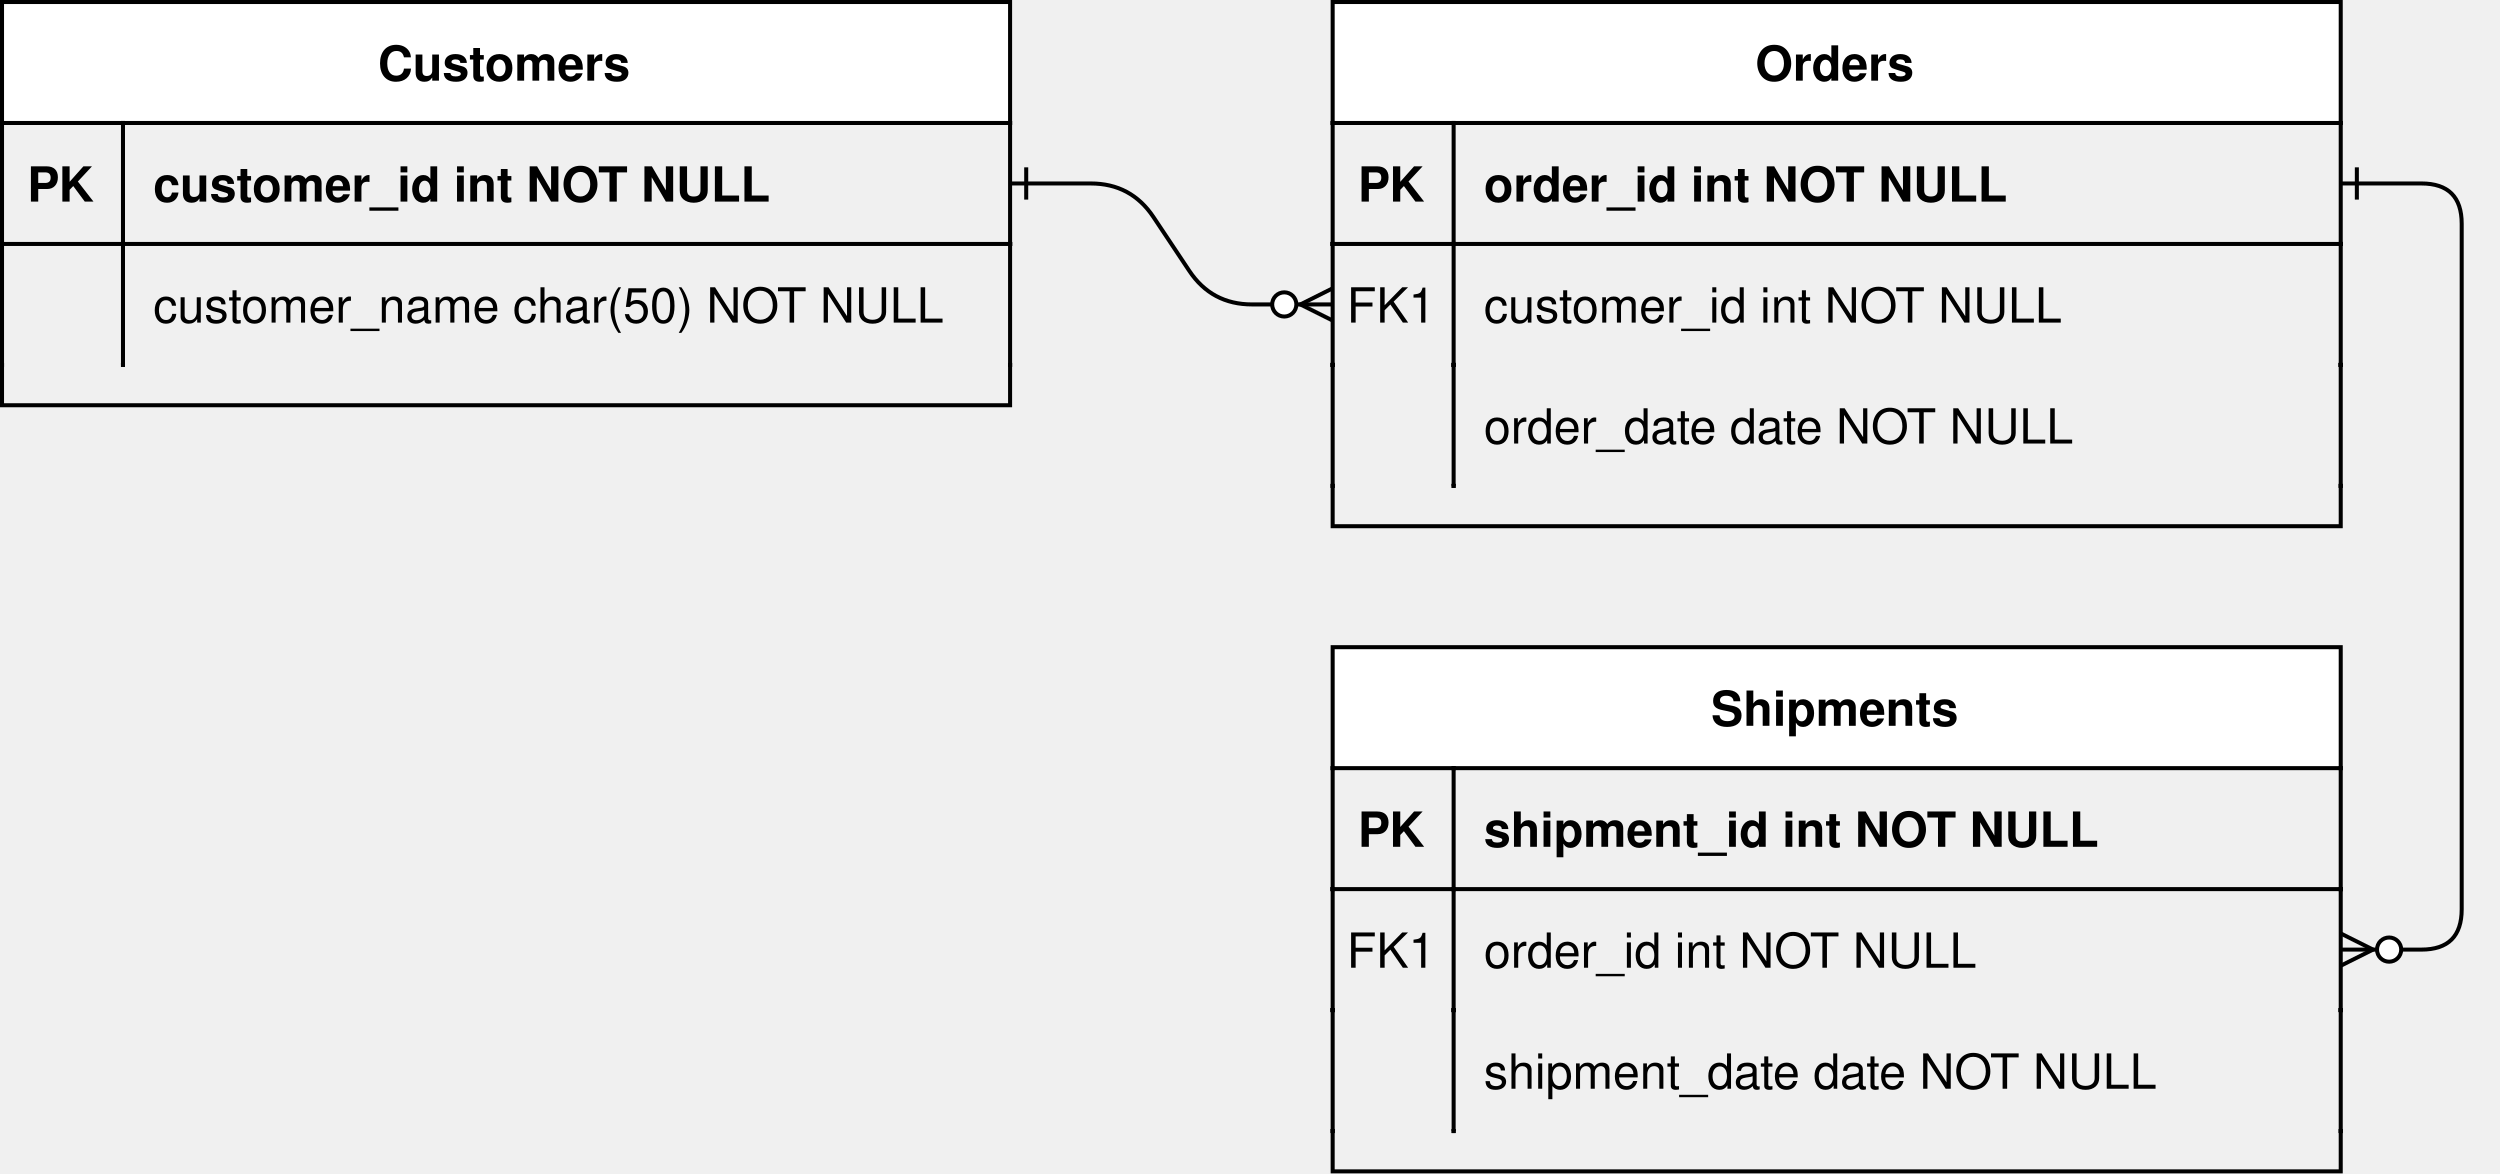
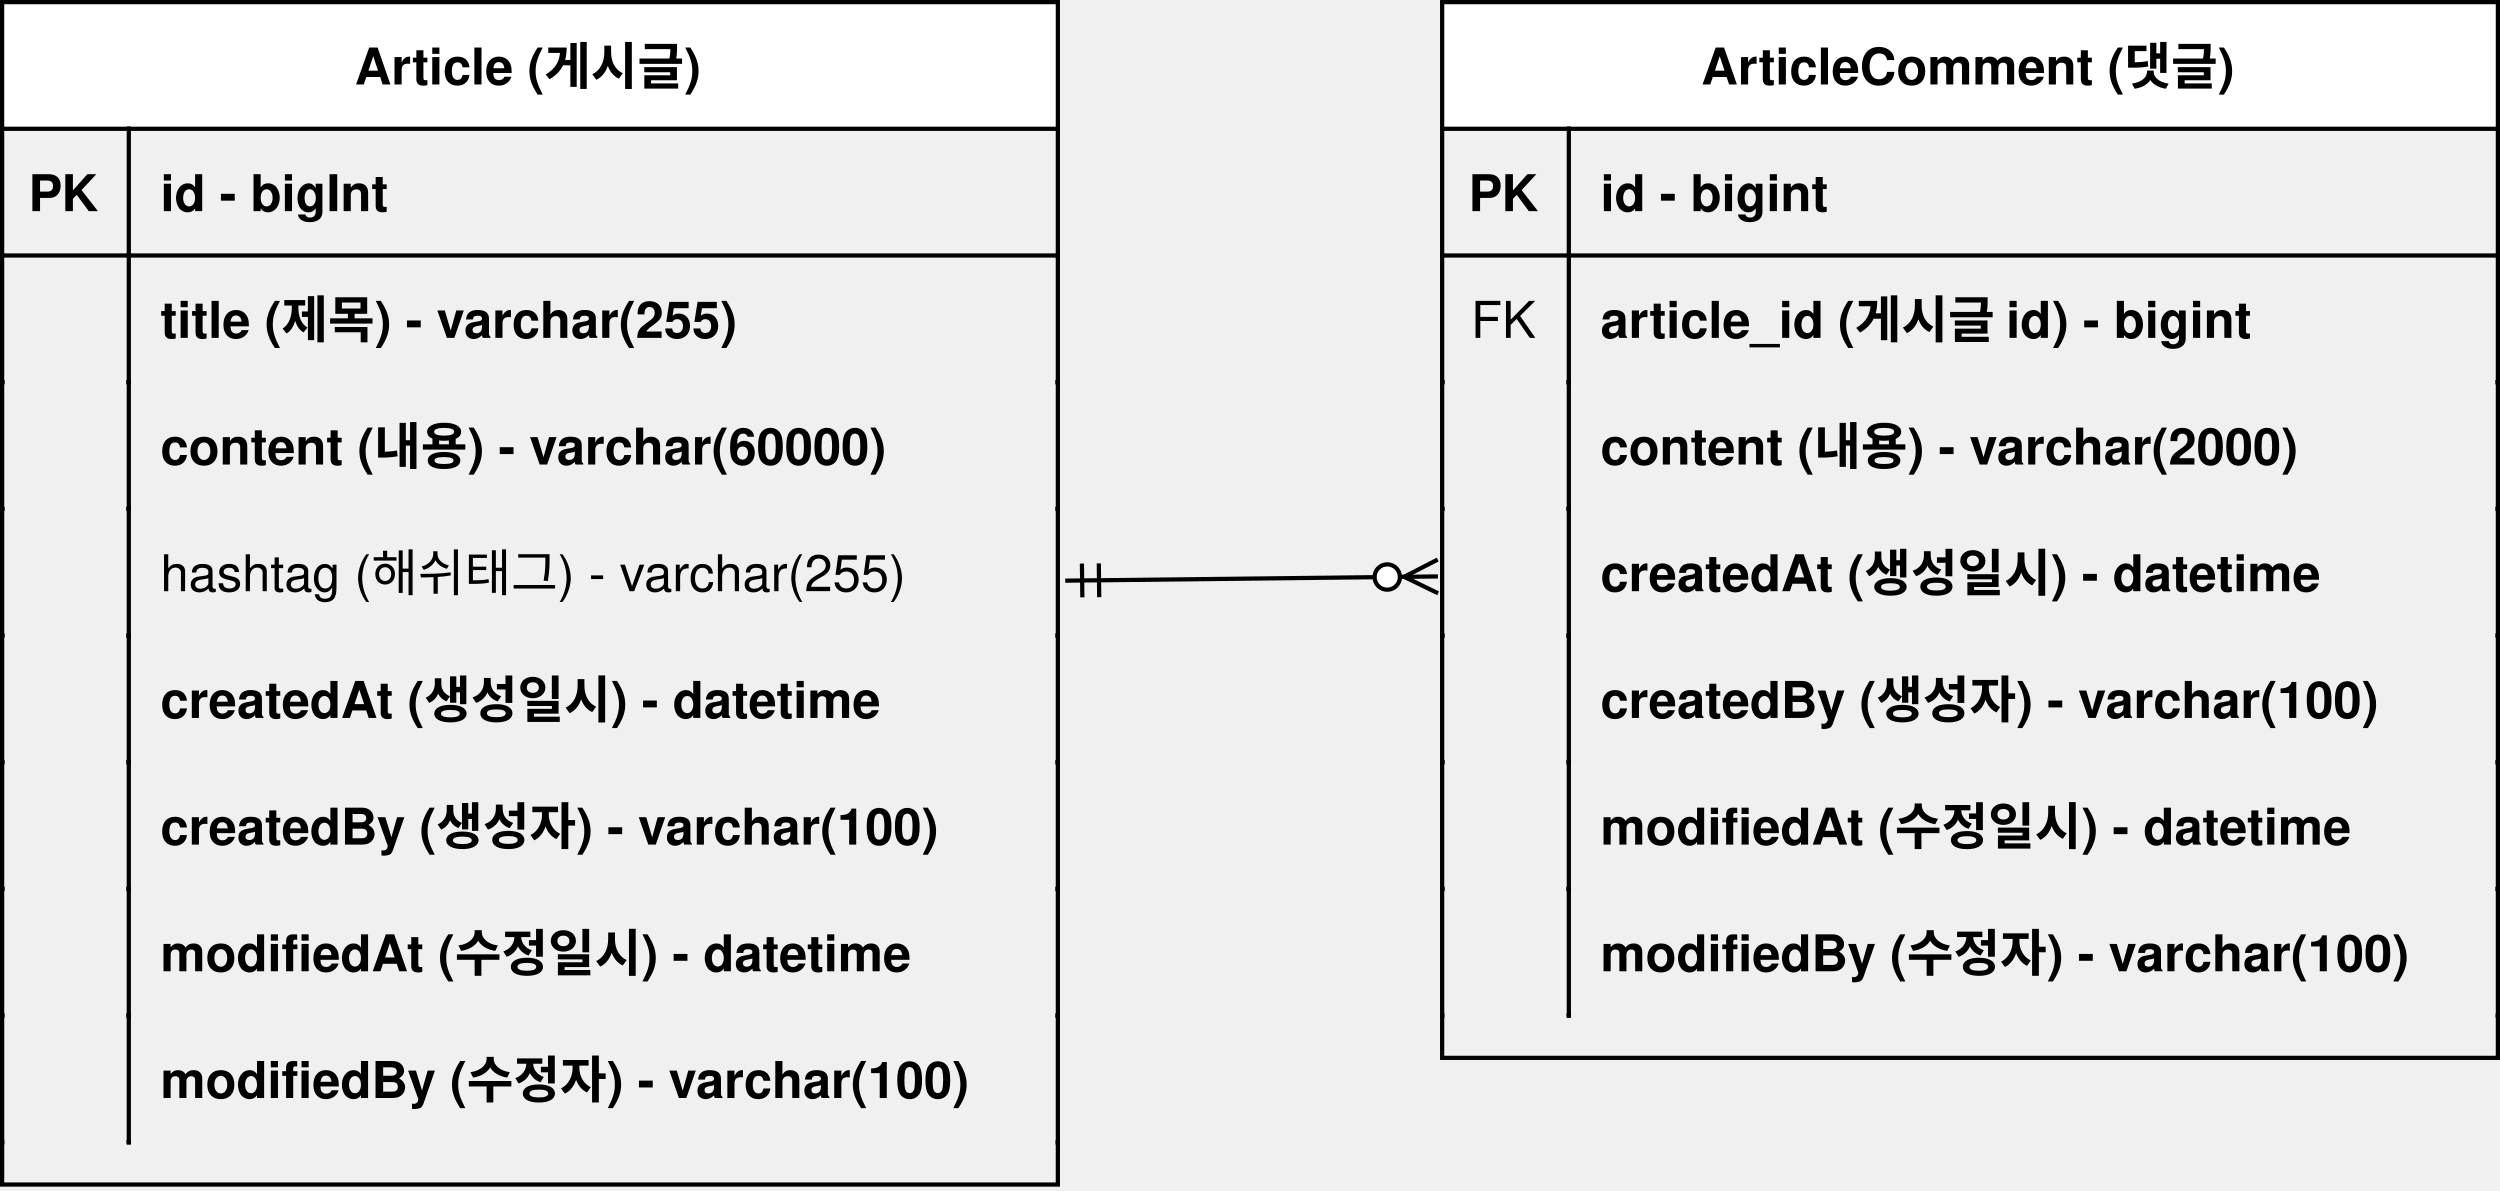
- <svg xmlns="http://www.w3.org/2000/svg" version="1.1" width="620px" height="291px" viewBox="-0.5 -0.5 620 291" content="&lt;mxfile host=&quot;app.diagrams.net&quot; modified=&quot;2023-03-06T10:25:51.367Z&quot; agent=&quot;5.0 (Windows NT 10.0; Win64; x64) AppleWebKit/537.36 (KHTML, like Gecko) Chrome/110.0.0.0 Safari/537.36&quot; etag=&quot;ulkx6E-bxhnzMqmsOSze&quot; version=&quot;21.0.2&quot; type=&quot;github&quot;&gt;&lt;diagram id=&quot;R2lEEEUBdFMjLlhIrx00&quot; name=&quot;Page-1&quot;&gt;7Vttb5s6GP01SHcfVoEJSfuxYckmLbmr2m77eOWCA9YIRsZ526+fDTaEOGlhd2m8JlLUwMMTg59zfGyfJpbrz9cfKcziKQlRYgE7XFvuBwsABwCXv4nIpowMbgZlIKI4lEl14AH/RDJoy+gChyhvJDJCEoazZjAgaYoC1ohBSsmqmTYjSfOuGYyQFngIYKJHv+OQxWX02rPr+CeEo1jd2bHllTlUyTKQxzAkq0YIrdmYpEw+4h2ic5iilPErU0h/IGp5o5gx0dNbC4z5ayayryJCogTBDOdXAZnzcJDzlPEMznEiyrzV0FA2xG/njizXp4Sw8mi+9lEisFIwlM80PnC1qgMV7bb4gP9+uZn8sFn6aeV+Y9NpdDd4ei9bWcJkIesra8M2quAo5PWXp/xWmG3uUQIZJumovjJEaXgr0OVJo/ufiJJHMoUp7/wwZ5Cy+hpJZfoY88dzPzgqRZ7b/FzvmnzOnCxogJ7pD+hJSkIaIfZMYl8CHjbYJiv3EZE5YnTDE1Y1xyomxdv8UkFaFGXZZCmUTIqqBqt73BFcEEsOTLcn21HDUlFSNVF2XX5qG+adhno7DfV3GypLozXED7Y6XocKFnVhFHhjlHJbMsoZGEapnt1kgnP9u5TqNxsCtveqlNIZ9YWGiOYar7iiZ+KQwaeCQQUJ5BTmChbwSYlBnHL9LVkSkCSBWY6L9DIS4yScwA1ZMNWQOhvO8BqF9+UMJnI5/ya8sVxSTMwFitXiMkxwlPLjgFNO3HFIUc6fZQJzJjMOknKJKEPrZ1mksPF2QFbDfYtlwNvHMtc+TKgGgl3hcl8WAAUU7zrDMLnnCwWYRgVmTUhEXUNKskc1+kQgE0RDdLRE5VRdFJ8PdZ8kRCCbloJQpBWd84b8xbvr21ee5fEH8Pm5U5/zl0inzCdpzijEBRyIA7VCAqwhI5m8T4Jm6jGoLKY4fiKM8Zn/EKzP0vplrCW2bktoj4ZsT0P27nMXbAnv6ywpVDvGYYjSckiKdSKs8d4D5d76VzXfBWN3ILbEw22NxxYA7mvW39PqT4QQ/sc/5APr1i5V+98vj+Lv18nEqpa6JsGjdLHMHeYZDHAaTcpP9nfw846B39o6OJ7Aa+LZP2el3L8q+zNK2T+1Ug40ZMefnS7gvtJYbAlAvzUAp5LGa63gwSLnfS7VEeyRRuOweFEX/zhYpujgzUUHj6ODN6fWQeUa/ia0ZqngTevyn0oFHd3PK1eIIWSIx+XbWchge7RMkUFH3zk/xDibF6J18To0rwNct5S343kdjr4lPqOpq8Pm2mm/OzPF7XD07fZbsjsq6ho8nekb5FwK4sXz6AqiMbOcvjc+I8nssNzsLpkntz0cfRv+V/seFVcN1kh981yZwmdle3TAyhQpBP9vd3yRQoOdD6BvxQ0cfC3rXxHVXB1U5d23VjxD96MDYsaooW5/+NLDv9gf1tZXOzp/1cM+GmQX+6PlcPz77A/wtu0PYL79AXT746V/ap6T99EBQWOmuIv3cSy9PLn3AXTvw8DB2Lb+5hsfQDc+KnVM4Vys9IMY0n88+93ZLPpNskD4af3jlvKr4PUvktzRLw==&lt;/diagram&gt;&lt;/mxfile&gt;" resource="https://app.diagrams.net/?libs=general;er&amp;src=about#Hlouis0320%2Fproject-board%2Ffeature%252F%25238-domain%2Fdocument%2Fproject-board-erd.svg">
+ <svg xmlns="http://www.w3.org/2000/svg" version="1.1" width="592px" height="282px" viewBox="-0.5 -0.5 592 282" content="&lt;mxfile host=&quot;app.diagrams.net&quot; modified=&quot;2023-03-06T10:54:28.775Z&quot; agent=&quot;5.0 (Windows NT 10.0; Win64; x64) AppleWebKit/537.36 (KHTML, like Gecko) Chrome/110.0.0.0 Safari/537.36&quot; etag=&quot;3LbYC62o1lKXFeU390y2&quot; version=&quot;21.0.2&quot; type=&quot;github&quot;&gt;&lt;diagram id=&quot;R2lEEEUBdFMjLlhIrx00&quot; name=&quot;Page-1&quot;&gt;7V1dc9o4FP01mmkfkjH+APOIDWl2N5nNJJ3u7lNHwcJoY1uMrCTQX1/JlviIMCExBILcoRnrWsj2PVfnoBtdApwwnX6jcDK+JhFKgG1FU+D0gW13bJf/FIZZaXCtVmmIKY5K05LhDv9C0mhJ6yOOUL7SkRGSMDxZNQ5JlqEhW7FBSsnzarcRSVavOoEx0gx3Q5jo1n9wxMal1feshf0S4Xisrtyy5JkUqs7SkI9hRJ5XTGjKLkjG5C3eIJrCDGWMn7mG9AFR4A3GjIkn7QH7gr9Govd5TEicIDjB+fmQpNw8zHmXixFMcSLcvDRQIAfil3MGwAkpIaw8SqchSgRUCobyni4qzs79QMW4W7whPHuaXT1YLLt8dn6w6+v4pnN/ZjvlME8weZQO7lGGh9zbtvUFDHogsIEfgkEI/AB0w8LiA9/6Kn3IZgoY7s6JOGTwXpiCnEHKZPw4FjfwiGAQZ/zhnX6raCcJnOS46F5axjiJruCMPDI1kGoFIzxF0W0ZPqIvj6QrPphoisEFEHfyZsRpmOA448dD7h1xxYCinN/LFcyZ7KH7T7r0CVGGpksm6c9viKSI0Rnvos6quJm9aD8vItNWkTleikrbl0YoQy2ej71AkB9IEN8CqKsBWokUf3aGYXLLpynM4gK0VUyEYyNKJt8hjRGThgnBwqWDJ1ROlML7OElCkhABbUYypLoVT+cF/MWfN7TOPeDxGwh5u7Vo85foTllIspxRHiLiUogj9YwEWgEjE3mdBI3UbVDpTXF8Txjj864K182R/zraEl1nS3CdvWHradje/PUWdAl/2FFScN4YRxHKylkpeBouEF8D5loE5l5/CcfLubgtIu7WiCxB4LwRATnYwi1vHg0mPPwzyFBAHrMo12Cd32cNpNsa0ry/bZ3x//c4/kMoydHBrii37BvkEzjEWXxVvrP9Ii68vcTFtHqm2juNk62G+4hA6ZhM99Y+6b59cLr3a2H7QbN+W/93tvb/yZN7V8OVYaY+cYegZxUftAPQ64Fe96uk/SdIh2NIv9ieV/3Z+5OQ/5q1S92gOWXm//Oy59y5OLt8mIY/f/z/nWXtwVlLCyIjiV8Lja21oJL4ux9I/GuhtT8P77/i/urIPWnaX/vYeqZFJETK7NIXQfe+DQJXCEB3He+3Lf7vVJh/h2FjHPEbneDZK/Fvnb7bG/PrCZ4jnPDvn8KumcyvJ3PGMB8zGJfM3wddTzK/3wW9UFh8RyXbOyDwT2UNsPPIMY78m3TP3sjfOzT5f6J0z3umcMdM8teTPUOK+BWjHlMJH0H2/eLABXzqiBVAHwSLX7oq+o/42xhO0RGGxUctAiqCyDgdULsxGiHYvRD4hxaCVr3c3tErQRm85klBS0/sSS0IZhu0YAC61ssVQMvwXFBFBJmnA3pWsdGB3ejAfMfj4XSgXqrv+HWgAoCT1wE9zZeSCI/wyqLAB11f/TrYaxYF74gj89RAzzQ2arAjNXAPrgb1cn/HrwZtQ9VAz/spNVhaFuhq0CwLtg4h84RAzzrKso6QpOnyngMeSM7JFXW8EjubdxK4bfmWNxd1ePuifnUHZur61rhumAqVuv6RRR3rsdWTfZ+oqOM9iNiGpv/UpK0o6sCnVNSxy7gwTr3XFGUaRPc1VxGb6f4jizrWY6vn9C6Oke5rTGNDs3prqjNh+Zn7Z0Hzm6qpi7HVYu40tKDGMq4qgswTgiafty8hOHyRx4mn82xD03lrqjbfVOdhG17mURU3xpG/oy8XG/LfDfkfvtDDqbfEO3r2L4PXPPZ39OVds91392FknhjUqwxrxOCYCz+cesu84xcDz1Ax0Jd4zX7fnUaQeTpQr0is0YFjrvtw9F0bRzjna8xi30wdUFsHm/2+O1KDijgyTg3c5kug9qUGh6/+cOvl/45eDVxDvwfK1VN/zX7f3YaQeUKwRaVY4fNy526LP1cwZmkCyr18KIt64qv5eXNw+wtR8p1cw2wG5H7fxbkUZtHfRUBQ8SwokoCjKWb/isHOLasj2/+Jc+eq1Z8ude3Plho3iPKPM8V+3iVGQZH2ZwBe3cC7BMz8W/+XgZkbKUogw0+rF9iA/g0pNmTM46rTOu/IhJySC6+zOkpOHukQyTcuANfGctWOpPlA7dWBWCHH2kCvRw5vLv64QNl98QchnMFv&lt;/diagram&gt;&lt;/mxfile&gt;" resource="https://app.diagrams.net/?src=about#Hlouis0320%2Fproject-board%2Ffeature%252F%25238-domain%2Fdocument%2Fproject-board-erd.svg">
  <defs>
-     <clipPath id="mx-clip-330-30-30-30-0">
-       <rect x="330" y="30" width="30" height="30" />
-     </clipPath>
-     <clipPath id="mx-clip-366-30-214-30-0">
-       <rect x="366" y="30" width="214" height="30" />
-     </clipPath>
-     <clipPath id="mx-clip-330-60-30-30-0">
-       <rect x="330" y="60" width="30" height="30" />
-     </clipPath>
-     <clipPath id="mx-clip-366-60-214-30-0">
-       <rect x="366" y="60" width="214" height="30" />
-     </clipPath>
-     <clipPath id="mx-clip-366-90-214-30-0">
-       <rect x="366" y="90" width="214" height="30" />
-     </clipPath>
-     <clipPath id="mx-clip-330-190-30-30-0">
-       <rect x="330" y="190" width="30" height="30" />
-     </clipPath>
-     <clipPath id="mx-clip-366-190-214-30-0">
-       <rect x="366" y="190" width="214" height="30" />
-     </clipPath>
-     <clipPath id="mx-clip-330-220-30-30-0">
-       <rect x="330" y="220" width="30" height="30" />
-     </clipPath>
-     <clipPath id="mx-clip-366-220-214-30-0">
-       <rect x="366" y="220" width="214" height="30" />
-     </clipPath>
-     <clipPath id="mx-clip-366-250-214-30-0">
-       <rect x="366" y="250" width="214" height="30" />
-     </clipPath>
    <clipPath id="mx-clip-0-30-30-30-0">
      <rect x="0" y="30" width="30" height="30" />
    </clipPath>
    <clipPath id="mx-clip-36-30-214-30-0">
      <rect x="36" y="30" width="214" height="30" />
    </clipPath>
    <clipPath id="mx-clip-36-60-214-30-0">
      <rect x="36" y="60" width="214" height="30" />
    </clipPath>
+     <clipPath id="mx-clip-36-90-214-30-0">
+       <rect x="36" y="90" width="214" height="30" />
+     </clipPath>
+     <clipPath id="mx-clip-36-120-214-30-0">
+       <rect x="36" y="120" width="214" height="30" />
+     </clipPath>
+     <clipPath id="mx-clip-36-150-214-30-0">
+       <rect x="36" y="150" width="214" height="30" />
+     </clipPath>
+     <clipPath id="mx-clip-36-180-214-30-0">
+       <rect x="36" y="180" width="214" height="30" />
+     </clipPath>
+     <clipPath id="mx-clip-36-210-214-30-0">
+       <rect x="36" y="210" width="214" height="30" />
+     </clipPath>
+     <clipPath id="mx-clip-36-240-214-30-0">
+       <rect x="36" y="240" width="214" height="30" />
+     </clipPath>
+     <clipPath id="mx-clip-341-30-30-30-0">
+       <rect x="341" y="30" width="30" height="30" />
+     </clipPath>
+     <clipPath id="mx-clip-377-30-214-30-0">
+       <rect x="377" y="30" width="214" height="30" />
+     </clipPath>
+     <clipPath id="mx-clip-341-60-30-30-0">
+       <rect x="341" y="60" width="30" height="30" />
+     </clipPath>
+     <clipPath id="mx-clip-377-60-214-30-0">
+       <rect x="377" y="60" width="214" height="30" />
+     </clipPath>
+     <clipPath id="mx-clip-377-90-214-30-0">
+       <rect x="377" y="90" width="214" height="30" />
+     </clipPath>
+     <clipPath id="mx-clip-377-120-214-30-0">
+       <rect x="377" y="120" width="214" height="30" />
+     </clipPath>
+     <clipPath id="mx-clip-377-150-214-30-0">
+       <rect x="377" y="150" width="214" height="30" />
+     </clipPath>
+     <clipPath id="mx-clip-377-180-214-30-0">
+       <rect x="377" y="180" width="214" height="30" />
+     </clipPath>
+     <clipPath id="mx-clip-377-210-214-30-0">
+       <rect x="377" y="210" width="214" height="30" />
+     </clipPath>
  </defs>
  <g>
-     <path d="M 250 45 L 270 45 Q 280 45 285.55 53.32 L 294.45 66.68 Q 300 75 310 75 L 330 75" fill="none" stroke="rgb(0, 0, 0)" stroke-miterlimit="10" pointer-events="stroke" />
-     <path d="M 254 41 L 254 49" fill="none" stroke="rgb(0, 0, 0)" stroke-miterlimit="10" pointer-events="all" />
-     <ellipse cx="318" cy="75" rx="3" ry="3" fill="#ffffff" stroke="rgb(0, 0, 0)" pointer-events="all" />
-     <path d="M 330 71 L 322 75 L 330 79" fill="none" stroke="rgb(0, 0, 0)" stroke-miterlimit="10" pointer-events="all" />
-     <path d="M 580 45 L 600 45 Q 610 45 610 55 L 610 225 Q 610 235 600 235 L 580 235" fill="none" stroke="rgb(0, 0, 0)" stroke-miterlimit="10" pointer-events="stroke" />
-     <path d="M 584 41 L 584 49" fill="none" stroke="rgb(0, 0, 0)" stroke-miterlimit="10" pointer-events="all" />
-     <ellipse cx="592" cy="235" rx="3" ry="3" fill="#ffffff" stroke="rgb(0, 0, 0)" pointer-events="all" />
-     <path d="M 580 239 L 588 235 L 580 231" fill="none" stroke="rgb(0, 0, 0)" stroke-miterlimit="10" pointer-events="all" />
-     <path d="M 330 30 L 330 0 L 580 0 L 580 30" fill="rgb(255, 255, 255)" stroke="rgb(0, 0, 0)" stroke-miterlimit="10" pointer-events="all" />
-     <path d="M 330 30 L 330 130 L 580 130 L 580 30" fill="none" stroke="rgb(0, 0, 0)" stroke-miterlimit="10" pointer-events="none" />
-     <path d="M 330 30 L 580 30" fill="none" stroke="rgb(0, 0, 0)" stroke-miterlimit="10" pointer-events="none" />
-     <path d="M 360 30 L 360 60 L 360 90 L 360 120" fill="none" stroke="rgb(0, 0, 0)" stroke-miterlimit="10" pointer-events="none" />
+     <path d="M 0 30 L 0 0 L 250 0 L 250 30" fill="rgb(255, 255, 255)" stroke="rgb(0, 0, 0)" stroke-miterlimit="10" pointer-events="all" />
+     <path d="M 0 30 L 0 280 L 250 280 L 250 30" fill="none" stroke="rgb(0, 0, 0)" stroke-miterlimit="10" pointer-events="none" />
+     <path d="M 0 30 L 250 30" fill="none" stroke="rgb(0, 0, 0)" stroke-miterlimit="10" pointer-events="none" />
+     <path d="M 30 30 L 30 60 L 30 90 L 30 120 L 30 150 L 30 180 L 30 210 L 30 240 L 30 270" fill="none" stroke="rgb(0, 0, 0)" stroke-miterlimit="10" pointer-events="none" />
    <g fill="rgb(0, 0, 0)" font-family="Helvetica" font-weight="bold" pointer-events="none" text-anchor="middle" font-size="12px">
-       <text x="454.5" y="19.5">Orders</text>
-     </g>
-     <path d="M 330 30 M 580 30 M 580 60 L 330 60" fill="none" stroke="rgb(0, 0, 0)" stroke-linecap="square" stroke-miterlimit="10" pointer-events="none" />
-     <path d="M 330 30 M 360 30 M 360 60 M 330 60" fill="none" stroke="rgb(0, 0, 0)" stroke-linecap="square" stroke-miterlimit="10" pointer-events="none" />
-     <g fill="rgb(0, 0, 0)" font-family="Helvetica" font-weight="bold" pointer-events="none" clip-path="url(#mx-clip-330-30-30-30-0)" text-anchor="middle" font-size="12px">
-       <text x="344.5" y="49.5">PK</text>
-     </g>
-     <path d="M 360 30 M 580 30 M 580 60 M 360 60" fill="none" stroke="rgb(0, 0, 0)" stroke-linecap="square" stroke-miterlimit="10" pointer-events="none" />
-     <g fill="rgb(0, 0, 0)" font-family="Helvetica" font-weight="bold" text-decoration="underline" pointer-events="none" clip-path="url(#mx-clip-366-30-214-30-0)" font-size="12px">
-       <text x="367.5" y="49.5">order_id int NOT NULL </text>
-     </g>
-     <path d="M 330 60 M 580 60 M 580 90 M 330 90" fill="none" stroke="rgb(0, 0, 0)" stroke-linecap="square" stroke-miterlimit="10" pointer-events="none" />
-     <path d="M 330 60 M 360 60 M 360 90 M 330 90" fill="none" stroke="rgb(0, 0, 0)" stroke-linecap="square" stroke-miterlimit="10" pointer-events="none" />
-     <g fill="rgb(0, 0, 0)" font-family="Helvetica" pointer-events="none" clip-path="url(#mx-clip-330-60-30-30-0)" text-anchor="middle" font-size="12px">
-       <text x="344.5" y="79.5">FK1</text>
-     </g>
-     <path d="M 360 60 M 580 60 M 580 90 M 360 90" fill="none" stroke="rgb(0, 0, 0)" stroke-linecap="square" stroke-miterlimit="10" pointer-events="none" />
-     <g fill="rgb(0, 0, 0)" font-family="Helvetica" pointer-events="none" clip-path="url(#mx-clip-366-60-214-30-0)" font-size="12px">
-       <text x="367.5" y="79.5">customer_id int NOT NULL</text>
-     </g>
-     <path d="M 330 90 M 580 90 M 580 120 M 330 120" fill="none" stroke="rgb(0, 0, 0)" stroke-linecap="square" stroke-miterlimit="10" pointer-events="none" />
-     <path d="M 330 90 M 360 90 M 360 120 M 330 120" fill="none" stroke="rgb(0, 0, 0)" stroke-linecap="square" stroke-miterlimit="10" pointer-events="none" />
-     <path d="M 360 90 M 580 90 M 580 120 M 360 120" fill="none" stroke="rgb(0, 0, 0)" stroke-linecap="square" stroke-miterlimit="10" pointer-events="none" />
-     <g fill="rgb(0, 0, 0)" font-family="Helvetica" pointer-events="none" clip-path="url(#mx-clip-366-90-214-30-0)" font-size="12px">
-       <text x="367.5" y="109.5">order_date date NOT NULL</text>
-     </g>
-     <path d="M 330 190 L 330 160 L 580 160 L 580 190" fill="rgb(255, 255, 255)" stroke="rgb(0, 0, 0)" stroke-miterlimit="10" pointer-events="none" />
-     <path d="M 330 190 L 330 290 L 580 290 L 580 190" fill="none" stroke="rgb(0, 0, 0)" stroke-miterlimit="10" pointer-events="none" />
-     <path d="M 330 190 L 580 190" fill="none" stroke="rgb(0, 0, 0)" stroke-miterlimit="10" pointer-events="none" />
-     <path d="M 360 190 L 360 220 L 360 250 L 360 280" fill="none" stroke="rgb(0, 0, 0)" stroke-miterlimit="10" pointer-events="none" />
-     <g fill="rgb(0, 0, 0)" font-family="Helvetica" font-weight="bold" pointer-events="none" text-anchor="middle" font-size="12px">
-       <text x="454.5" y="179.5">Shipments</text>
-     </g>
-     <path d="M 330 190 M 580 190 M 580 220 L 330 220" fill="none" stroke="rgb(0, 0, 0)" stroke-linecap="square" stroke-miterlimit="10" pointer-events="none" />
-     <path d="M 330 190 M 360 190 M 360 220 M 330 220" fill="none" stroke="rgb(0, 0, 0)" stroke-linecap="square" stroke-miterlimit="10" pointer-events="none" />
-     <g fill="rgb(0, 0, 0)" font-family="Helvetica" font-weight="bold" pointer-events="none" clip-path="url(#mx-clip-330-190-30-30-0)" text-anchor="middle" font-size="12px">
-       <text x="344.5" y="209.5">PK</text>
-     </g>
-     <path d="M 360 190 M 580 190 M 580 220 M 360 220" fill="none" stroke="rgb(0, 0, 0)" stroke-linecap="square" stroke-miterlimit="10" pointer-events="none" />
-     <g fill="rgb(0, 0, 0)" font-family="Helvetica" font-weight="bold" text-decoration="underline" pointer-events="none" clip-path="url(#mx-clip-366-190-214-30-0)" font-size="12px">
-       <text x="367.5" y="209.5">shipment_id int NOT NULL </text>
-     </g>
-     <path d="M 330 220 M 580 220 M 580 250 M 330 250" fill="none" stroke="rgb(0, 0, 0)" stroke-linecap="square" stroke-miterlimit="10" pointer-events="none" />
-     <path d="M 330 220 M 360 220 M 360 250 M 330 250" fill="none" stroke="rgb(0, 0, 0)" stroke-linecap="square" stroke-miterlimit="10" pointer-events="none" />
-     <g fill="rgb(0, 0, 0)" font-family="Helvetica" pointer-events="none" clip-path="url(#mx-clip-330-220-30-30-0)" text-anchor="middle" font-size="12px">
-       <text x="344.5" y="239.5">FK1</text>
-     </g>
-     <path d="M 360 220 M 580 220 M 580 250 M 360 250" fill="none" stroke="rgb(0, 0, 0)" stroke-linecap="square" stroke-miterlimit="10" pointer-events="none" />
-     <g fill="rgb(0, 0, 0)" font-family="Helvetica" pointer-events="none" clip-path="url(#mx-clip-366-220-214-30-0)" font-size="12px">
-       <text x="367.5" y="239.5">order_id int NOT NULL</text>
-     </g>
-     <path d="M 330 250 M 580 250 M 580 280 M 330 280" fill="none" stroke="rgb(0, 0, 0)" stroke-linecap="square" stroke-miterlimit="10" pointer-events="none" />
-     <path d="M 330 250 M 360 250 M 360 280 M 330 280" fill="none" stroke="rgb(0, 0, 0)" stroke-linecap="square" stroke-miterlimit="10" pointer-events="none" />
-     <path d="M 360 250 M 580 250 M 580 280 M 360 280" fill="none" stroke="rgb(0, 0, 0)" stroke-linecap="square" stroke-miterlimit="10" pointer-events="none" />
-     <g fill="rgb(0, 0, 0)" font-family="Helvetica" pointer-events="none" clip-path="url(#mx-clip-366-250-214-30-0)" font-size="12px">
-       <text x="367.5" y="269.5">shipment_date date NOT NULL</text>
-     </g>
-     <path d="M 0 30 L 0 0 L 250 0 L 250 30" fill="rgb(255, 255, 255)" stroke="rgb(0, 0, 0)" stroke-miterlimit="10" pointer-events="none" />
-     <path d="M 0 30 L 0 100 L 250 100 L 250 30" fill="none" stroke="rgb(0, 0, 0)" stroke-miterlimit="10" pointer-events="none" />
-     <path d="M 0 30 L 250 30" fill="none" stroke="rgb(0, 0, 0)" stroke-miterlimit="10" pointer-events="none" />
-     <path d="M 30 30 L 30 60 L 30 90" fill="none" stroke="rgb(0, 0, 0)" stroke-miterlimit="10" pointer-events="none" />
-     <g fill="rgb(0, 0, 0)" font-family="Helvetica" font-weight="bold" pointer-events="none" text-anchor="middle" font-size="12px">
-       <text x="124.5" y="19.5">Customers</text>
+       <text x="124.5" y="19.5">Article (게시글)</text>
    </g>
    <path d="M 0 30 M 250 30 M 250 60 L 0 60" fill="none" stroke="rgb(0, 0, 0)" stroke-linecap="square" stroke-miterlimit="10" pointer-events="none" />
    <path d="M 0 30 M 30 30 M 30 60 M 0 60" fill="none" stroke="rgb(0, 0, 0)" stroke-linecap="square" stroke-miterlimit="10" pointer-events="none" />
    <g fill="rgb(0, 0, 0)" font-family="Helvetica" font-weight="bold" pointer-events="none" clip-path="url(#mx-clip-0-30-30-30-0)" text-anchor="middle" font-size="12px">
      <text x="14.5" y="49.5">PK</text>
    </g>
    <path d="M 30 30 M 250 30 M 250 60 M 30 60" fill="none" stroke="rgb(0, 0, 0)" stroke-linecap="square" stroke-miterlimit="10" pointer-events="none" />
    <g fill="rgb(0, 0, 0)" font-family="Helvetica" font-weight="bold" text-decoration="underline" pointer-events="none" clip-path="url(#mx-clip-36-30-214-30-0)" font-size="12px">
-       <text x="37.5" y="49.5">customer_id int NOT NULL </text>
+       <text x="37.5" y="49.5">id - bigInt</text>
    </g>
    <path d="M 0 60 M 250 60 M 250 90 M 0 90" fill="none" stroke="rgb(0, 0, 0)" stroke-linecap="square" stroke-miterlimit="10" pointer-events="none" />
    <path d="M 0 60 M 30 60 M 30 90 M 0 90" fill="none" stroke="rgb(0, 0, 0)" stroke-linecap="square" stroke-miterlimit="10" pointer-events="none" />
    <path d="M 30 60 M 250 60 M 250 90 M 30 90" fill="none" stroke="rgb(0, 0, 0)" stroke-linecap="square" stroke-miterlimit="10" pointer-events="none" />
-     <g fill="rgb(0, 0, 0)" font-family="Helvetica" pointer-events="none" clip-path="url(#mx-clip-36-60-214-30-0)" font-size="12px">
-       <text x="37.5" y="79.5">customer_name char(50) NOT NULL</text>
+     <g fill="rgb(0, 0, 0)" font-family="Helvetica" font-weight="bold" pointer-events="none" clip-path="url(#mx-clip-36-60-214-30-0)" font-size="12px">
+       <text x="37.5" y="79.5">title (제목) - varchar(255)</text>
    </g>
+     <path d="M 0 90 M 250 90 M 250 120 M 0 120" fill="none" stroke="rgb(0, 0, 0)" stroke-linecap="square" stroke-miterlimit="10" pointer-events="none" />
+     <path d="M 0 90 M 30 90 M 30 120 M 0 120" fill="none" stroke="rgb(0, 0, 0)" stroke-linecap="square" stroke-miterlimit="10" pointer-events="none" />
+     <path d="M 30 90 M 250 90 M 250 120 M 30 120" fill="none" stroke="rgb(0, 0, 0)" stroke-linecap="square" stroke-miterlimit="10" pointer-events="none" />
+     <g fill="rgb(0, 0, 0)" font-family="Helvetica" font-weight="bold" pointer-events="none" clip-path="url(#mx-clip-36-90-214-30-0)" font-size="12px">
+       <text x="37.5" y="109.5">content (내용) - varchar(60000)</text>
+     </g>
+     <path d="M 0 120 M 250 120 M 250 150 M 0 150" fill="none" stroke="rgb(0, 0, 0)" stroke-linecap="square" stroke-miterlimit="10" pointer-events="none" />
+     <path d="M 0 120 M 30 120 M 30 150 M 0 150" fill="none" stroke="rgb(0, 0, 0)" stroke-linecap="square" stroke-miterlimit="10" pointer-events="none" />
+     <path d="M 30 120 M 250 120 M 250 150 M 30 150" fill="none" stroke="rgb(0, 0, 0)" stroke-linecap="square" stroke-miterlimit="10" pointer-events="none" />
+     <g fill="rgb(0, 0, 0)" font-family="Helvetica" pointer-events="none" clip-path="url(#mx-clip-36-120-214-30-0)" font-size="12px">
+       <text x="37.5" y="139.5">hashtag (해쉬태그) - varchar(255)</text>
+     </g>
+     <path d="M 0 150 M 250 150 M 250 180 M 0 180" fill="none" stroke="rgb(0, 0, 0)" stroke-linecap="square" stroke-miterlimit="10" pointer-events="none" />
+     <path d="M 0 150 M 30 150 M 30 180 M 0 180" fill="none" stroke="rgb(0, 0, 0)" stroke-linecap="square" stroke-miterlimit="10" pointer-events="none" />
+     <path d="M 30 150 M 250 150 M 250 180 M 30 180" fill="none" stroke="rgb(0, 0, 0)" stroke-linecap="square" stroke-miterlimit="10" pointer-events="none" />
+     <g fill="rgb(0, 0, 0)" font-family="Helvetica" font-weight="bold" pointer-events="none" clip-path="url(#mx-clip-36-150-214-30-0)" font-size="12px">
+       <text x="37.5" y="169.5">createdAt (생성일시) - datetime</text>
+     </g>
+     <path d="M 0 180 M 250 180 M 250 210 M 0 210" fill="none" stroke="rgb(0, 0, 0)" stroke-linecap="square" stroke-miterlimit="10" pointer-events="none" />
+     <path d="M 0 180 M 30 180 M 30 210 M 0 210" fill="none" stroke="rgb(0, 0, 0)" stroke-linecap="square" stroke-miterlimit="10" pointer-events="none" />
+     <path d="M 30 180 M 250 180 M 250 210 M 30 210" fill="none" stroke="rgb(0, 0, 0)" stroke-linecap="square" stroke-miterlimit="10" pointer-events="none" />
+     <g fill="rgb(0, 0, 0)" font-family="Helvetica" font-weight="bold" pointer-events="none" clip-path="url(#mx-clip-36-180-214-30-0)" font-size="12px">
+       <text x="37.5" y="199.5">createdBy (생성자) - varchar(100)</text>
+     </g>
+     <path d="M 0 210 M 250 210 M 250 240 M 0 240" fill="none" stroke="rgb(0, 0, 0)" stroke-linecap="square" stroke-miterlimit="10" pointer-events="none" />
+     <path d="M 0 210 M 30 210 M 30 240 M 0 240" fill="none" stroke="rgb(0, 0, 0)" stroke-linecap="square" stroke-miterlimit="10" pointer-events="none" />
+     <path d="M 30 210 M 250 210 M 250 240 M 30 240" fill="none" stroke="rgb(0, 0, 0)" stroke-linecap="square" stroke-miterlimit="10" pointer-events="none" />
+     <g fill="rgb(0, 0, 0)" font-family="Helvetica" font-weight="bold" pointer-events="none" clip-path="url(#mx-clip-36-210-214-30-0)" font-size="12px">
+       <text x="37.5" y="229.5">modifiedAt (수정일시) - datetime</text>
+     </g>
+     <path d="M 0 240 M 250 240 M 250 270 M 0 270" fill="none" stroke="rgb(0, 0, 0)" stroke-linecap="square" stroke-miterlimit="10" pointer-events="none" />
+     <path d="M 0 240 M 30 240 M 30 270 M 0 270" fill="none" stroke="rgb(0, 0, 0)" stroke-linecap="square" stroke-miterlimit="10" pointer-events="none" />
+     <path d="M 30 240 M 250 240 M 250 270 M 30 270" fill="none" stroke="rgb(0, 0, 0)" stroke-linecap="square" stroke-miterlimit="10" pointer-events="none" />
+     <g fill="rgb(0, 0, 0)" font-family="Helvetica" font-weight="bold" pointer-events="none" clip-path="url(#mx-clip-36-240-214-30-0)" font-size="12px">
+       <text x="37.5" y="259.5">modifiedBy (수정자) - varchar(100)</text>
+     </g>
+     <path d="M 341 30 L 341 0 L 591 0 L 591 30" fill="rgb(255, 255, 255)" stroke="rgb(0, 0, 0)" stroke-miterlimit="10" pointer-events="none" />
+     <path d="M 341 30 L 341 250 L 591 250 L 591 30" fill="none" stroke="rgb(0, 0, 0)" stroke-miterlimit="10" pointer-events="none" />
+     <path d="M 341 30 L 591 30" fill="none" stroke="rgb(0, 0, 0)" stroke-miterlimit="10" pointer-events="none" />
+     <path d="M 371 30 L 371 60 L 371 90 L 371 120 L 371 150 L 371 180 L 371 210 L 371 240" fill="none" stroke="rgb(0, 0, 0)" stroke-miterlimit="10" pointer-events="none" />
+     <g fill="rgb(0, 0, 0)" font-family="Helvetica" font-weight="bold" pointer-events="none" text-anchor="middle" font-size="12px">
+       <text x="465.5" y="19.5">ArticleComment (댓글)</text>
+     </g>
+     <path d="M 341 30 M 591 30 M 591 60 L 341 60" fill="none" stroke="rgb(0, 0, 0)" stroke-linecap="square" stroke-miterlimit="10" pointer-events="none" />
+     <path d="M 341 30 M 371 30 M 371 60 M 341 60" fill="none" stroke="rgb(0, 0, 0)" stroke-linecap="square" stroke-miterlimit="10" pointer-events="none" />
+     <g fill="rgb(0, 0, 0)" font-family="Helvetica" font-weight="bold" pointer-events="none" clip-path="url(#mx-clip-341-30-30-30-0)" text-anchor="middle" font-size="12px">
+       <text x="355.5" y="49.5">PK</text>
+     </g>
+     <path d="M 371 30 M 591 30 M 591 60 M 371 60" fill="none" stroke="rgb(0, 0, 0)" stroke-linecap="square" stroke-miterlimit="10" pointer-events="none" />
+     <g fill="rgb(0, 0, 0)" font-family="Helvetica" font-weight="bold" text-decoration="underline" pointer-events="none" clip-path="url(#mx-clip-377-30-214-30-0)" font-size="12px">
+       <text x="378.5" y="49.5">id - bigint</text>
+     </g>
+     <path d="M 341 60 M 591 60 M 591 90 M 341 90" fill="none" stroke="rgb(0, 0, 0)" stroke-linecap="square" stroke-miterlimit="10" pointer-events="none" />
+     <path d="M 341 60 M 371 60 M 371 90 M 341 90" fill="none" stroke="rgb(0, 0, 0)" stroke-linecap="square" stroke-miterlimit="10" pointer-events="none" />
+     <g fill="rgb(0, 0, 0)" font-family="Helvetica" pointer-events="none" clip-path="url(#mx-clip-341-60-30-30-0)" text-anchor="middle" font-size="12px">
+       <text x="355.5" y="79.5">FK</text>
+     </g>
+     <path d="M 371 60 M 591 60 M 591 90 M 371 90" fill="none" stroke="rgb(0, 0, 0)" stroke-linecap="square" stroke-miterlimit="10" pointer-events="none" />
+     <g fill="rgb(0, 0, 0)" font-family="Helvetica" font-weight="bold" pointer-events="none" clip-path="url(#mx-clip-377-60-214-30-0)" font-size="12px">
+       <text x="378.5" y="79.5">article_id (게시글 id) - bigint</text>
+     </g>
+     <path d="M 341 90 M 591 90 M 591 120 M 341 120" fill="none" stroke="rgb(0, 0, 0)" stroke-linecap="square" stroke-miterlimit="10" pointer-events="none" />
+     <path d="M 341 90 M 371 90 M 371 120 M 341 120" fill="none" stroke="rgb(0, 0, 0)" stroke-linecap="square" stroke-miterlimit="10" pointer-events="none" />
+     <path d="M 371 90 M 591 90 M 591 120 M 371 120" fill="none" stroke="rgb(0, 0, 0)" stroke-linecap="square" stroke-miterlimit="10" pointer-events="none" />
+     <g fill="rgb(0, 0, 0)" font-family="Helvetica" font-weight="bold" pointer-events="none" clip-path="url(#mx-clip-377-90-214-30-0)" font-size="12px">
+       <text x="378.5" y="109.5">content (내용) - varchar(2000)</text>
+     </g>
+     <path d="M 341 120 M 591 120 M 591 150 M 341 150" fill="none" stroke="rgb(0, 0, 0)" stroke-linecap="square" stroke-miterlimit="10" pointer-events="none" />
+     <path d="M 341 120 M 371 120 M 371 150 M 341 150" fill="none" stroke="rgb(0, 0, 0)" stroke-linecap="square" stroke-miterlimit="10" pointer-events="none" />
+     <path d="M 371 120 M 591 120 M 591 150 M 371 150" fill="none" stroke="rgb(0, 0, 0)" stroke-linecap="square" stroke-miterlimit="10" pointer-events="none" />
+     <g fill="rgb(0, 0, 0)" font-family="Helvetica" font-weight="bold" pointer-events="none" clip-path="url(#mx-clip-377-120-214-30-0)" font-size="12px">
+       <text x="378.5" y="139.5">createdAt (생성일시) - datetime</text>
+     </g>
+     <path d="M 341 150 M 591 150 M 591 180 M 341 180" fill="none" stroke="rgb(0, 0, 0)" stroke-linecap="square" stroke-miterlimit="10" pointer-events="none" />
+     <path d="M 341 150 M 371 150 M 371 180 M 341 180" fill="none" stroke="rgb(0, 0, 0)" stroke-linecap="square" stroke-miterlimit="10" pointer-events="none" />
+     <path d="M 371 150 M 591 150 M 591 180 M 371 180" fill="none" stroke="rgb(0, 0, 0)" stroke-linecap="square" stroke-miterlimit="10" pointer-events="none" />
+     <g fill="rgb(0, 0, 0)" font-family="Helvetica" font-weight="bold" pointer-events="none" clip-path="url(#mx-clip-377-150-214-30-0)" font-size="12px">
+       <text x="378.5" y="169.5">createdBy (생성자) - varchar(100)</text>
+     </g>
+     <path d="M 341 180 M 591 180 M 591 210 M 341 210" fill="none" stroke="rgb(0, 0, 0)" stroke-linecap="square" stroke-miterlimit="10" pointer-events="none" />
+     <path d="M 341 180 M 371 180 M 371 210 M 341 210" fill="none" stroke="rgb(0, 0, 0)" stroke-linecap="square" stroke-miterlimit="10" pointer-events="none" />
+     <path d="M 371 180 M 591 180 M 591 210 M 371 210" fill="none" stroke="rgb(0, 0, 0)" stroke-linecap="square" stroke-miterlimit="10" pointer-events="none" />
+     <g fill="rgb(0, 0, 0)" font-family="Helvetica" font-weight="bold" pointer-events="none" clip-path="url(#mx-clip-377-180-214-30-0)" font-size="12px">
+       <text x="378.5" y="199.5">modifiedAt (수정일시) - datetime</text>
+     </g>
+     <path d="M 341 210 M 591 210 M 591 240 M 341 240" fill="none" stroke="rgb(0, 0, 0)" stroke-linecap="square" stroke-miterlimit="10" pointer-events="none" />
+     <path d="M 341 210 M 371 210 M 371 240 M 341 240" fill="none" stroke="rgb(0, 0, 0)" stroke-linecap="square" stroke-miterlimit="10" pointer-events="none" />
+     <path d="M 371 210 M 591 210 M 591 240 M 371 240" fill="none" stroke="rgb(0, 0, 0)" stroke-linecap="square" stroke-miterlimit="10" pointer-events="none" />
+     <g fill="rgb(0, 0, 0)" font-family="Helvetica" font-weight="bold" pointer-events="none" clip-path="url(#mx-clip-377-210-214-30-0)" font-size="12px">
+       <text x="378.5" y="229.5">modifiedBy (수정자) - varchar(100)</text>
+     </g>
+     <path d="M 251.75 137 L 340 136" fill="none" stroke="rgb(0, 0, 0)" stroke-miterlimit="10" pointer-events="none" />
+     <path d="M 255.7 132.95 L 255.8 140.95 M 259.7 132.91 L 259.79 140.91" fill="none" stroke="rgb(0, 0, 0)" stroke-miterlimit="10" pointer-events="none" />
+     <ellipse cx="328" cy="136.14" rx="3" ry="3" fill="#ffffff" stroke="rgb(0, 0, 0)" pointer-events="none" />
+     <path d="M 339.95 132 L 332 136.09 L 340.05 140" fill="none" stroke="rgb(0, 0, 0)" stroke-miterlimit="10" pointer-events="none" />
  </g>
</svg>
